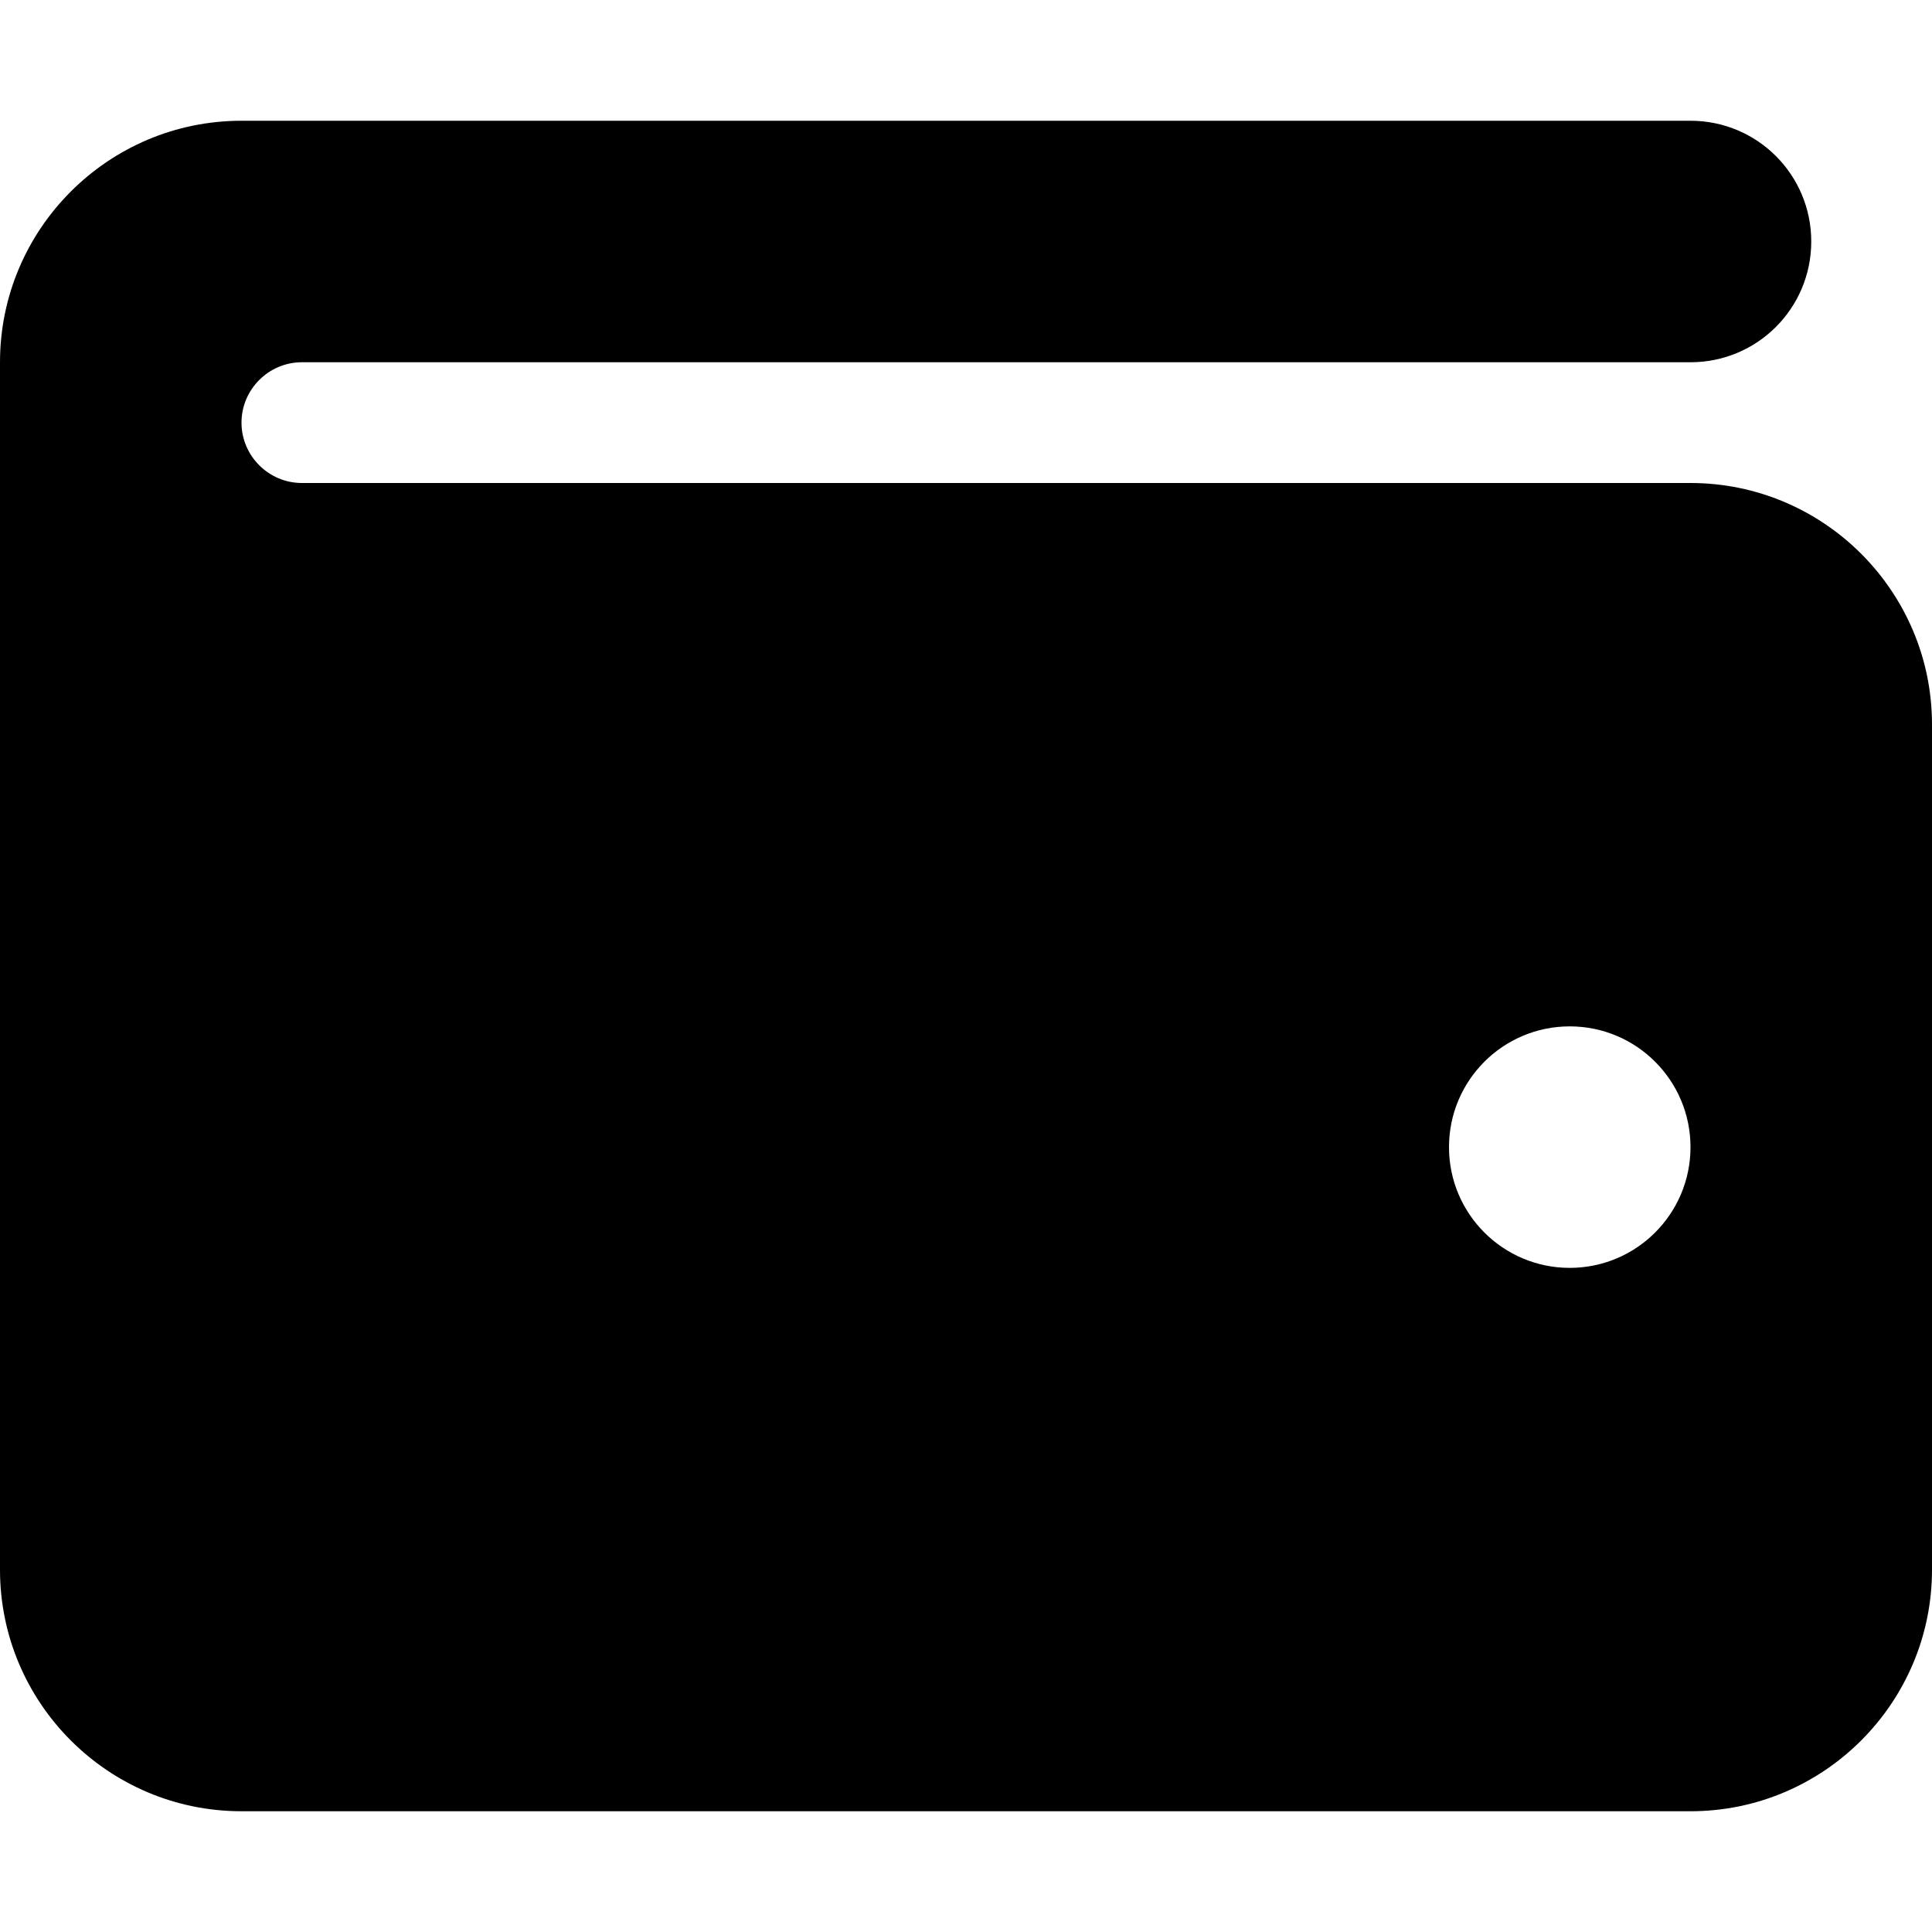
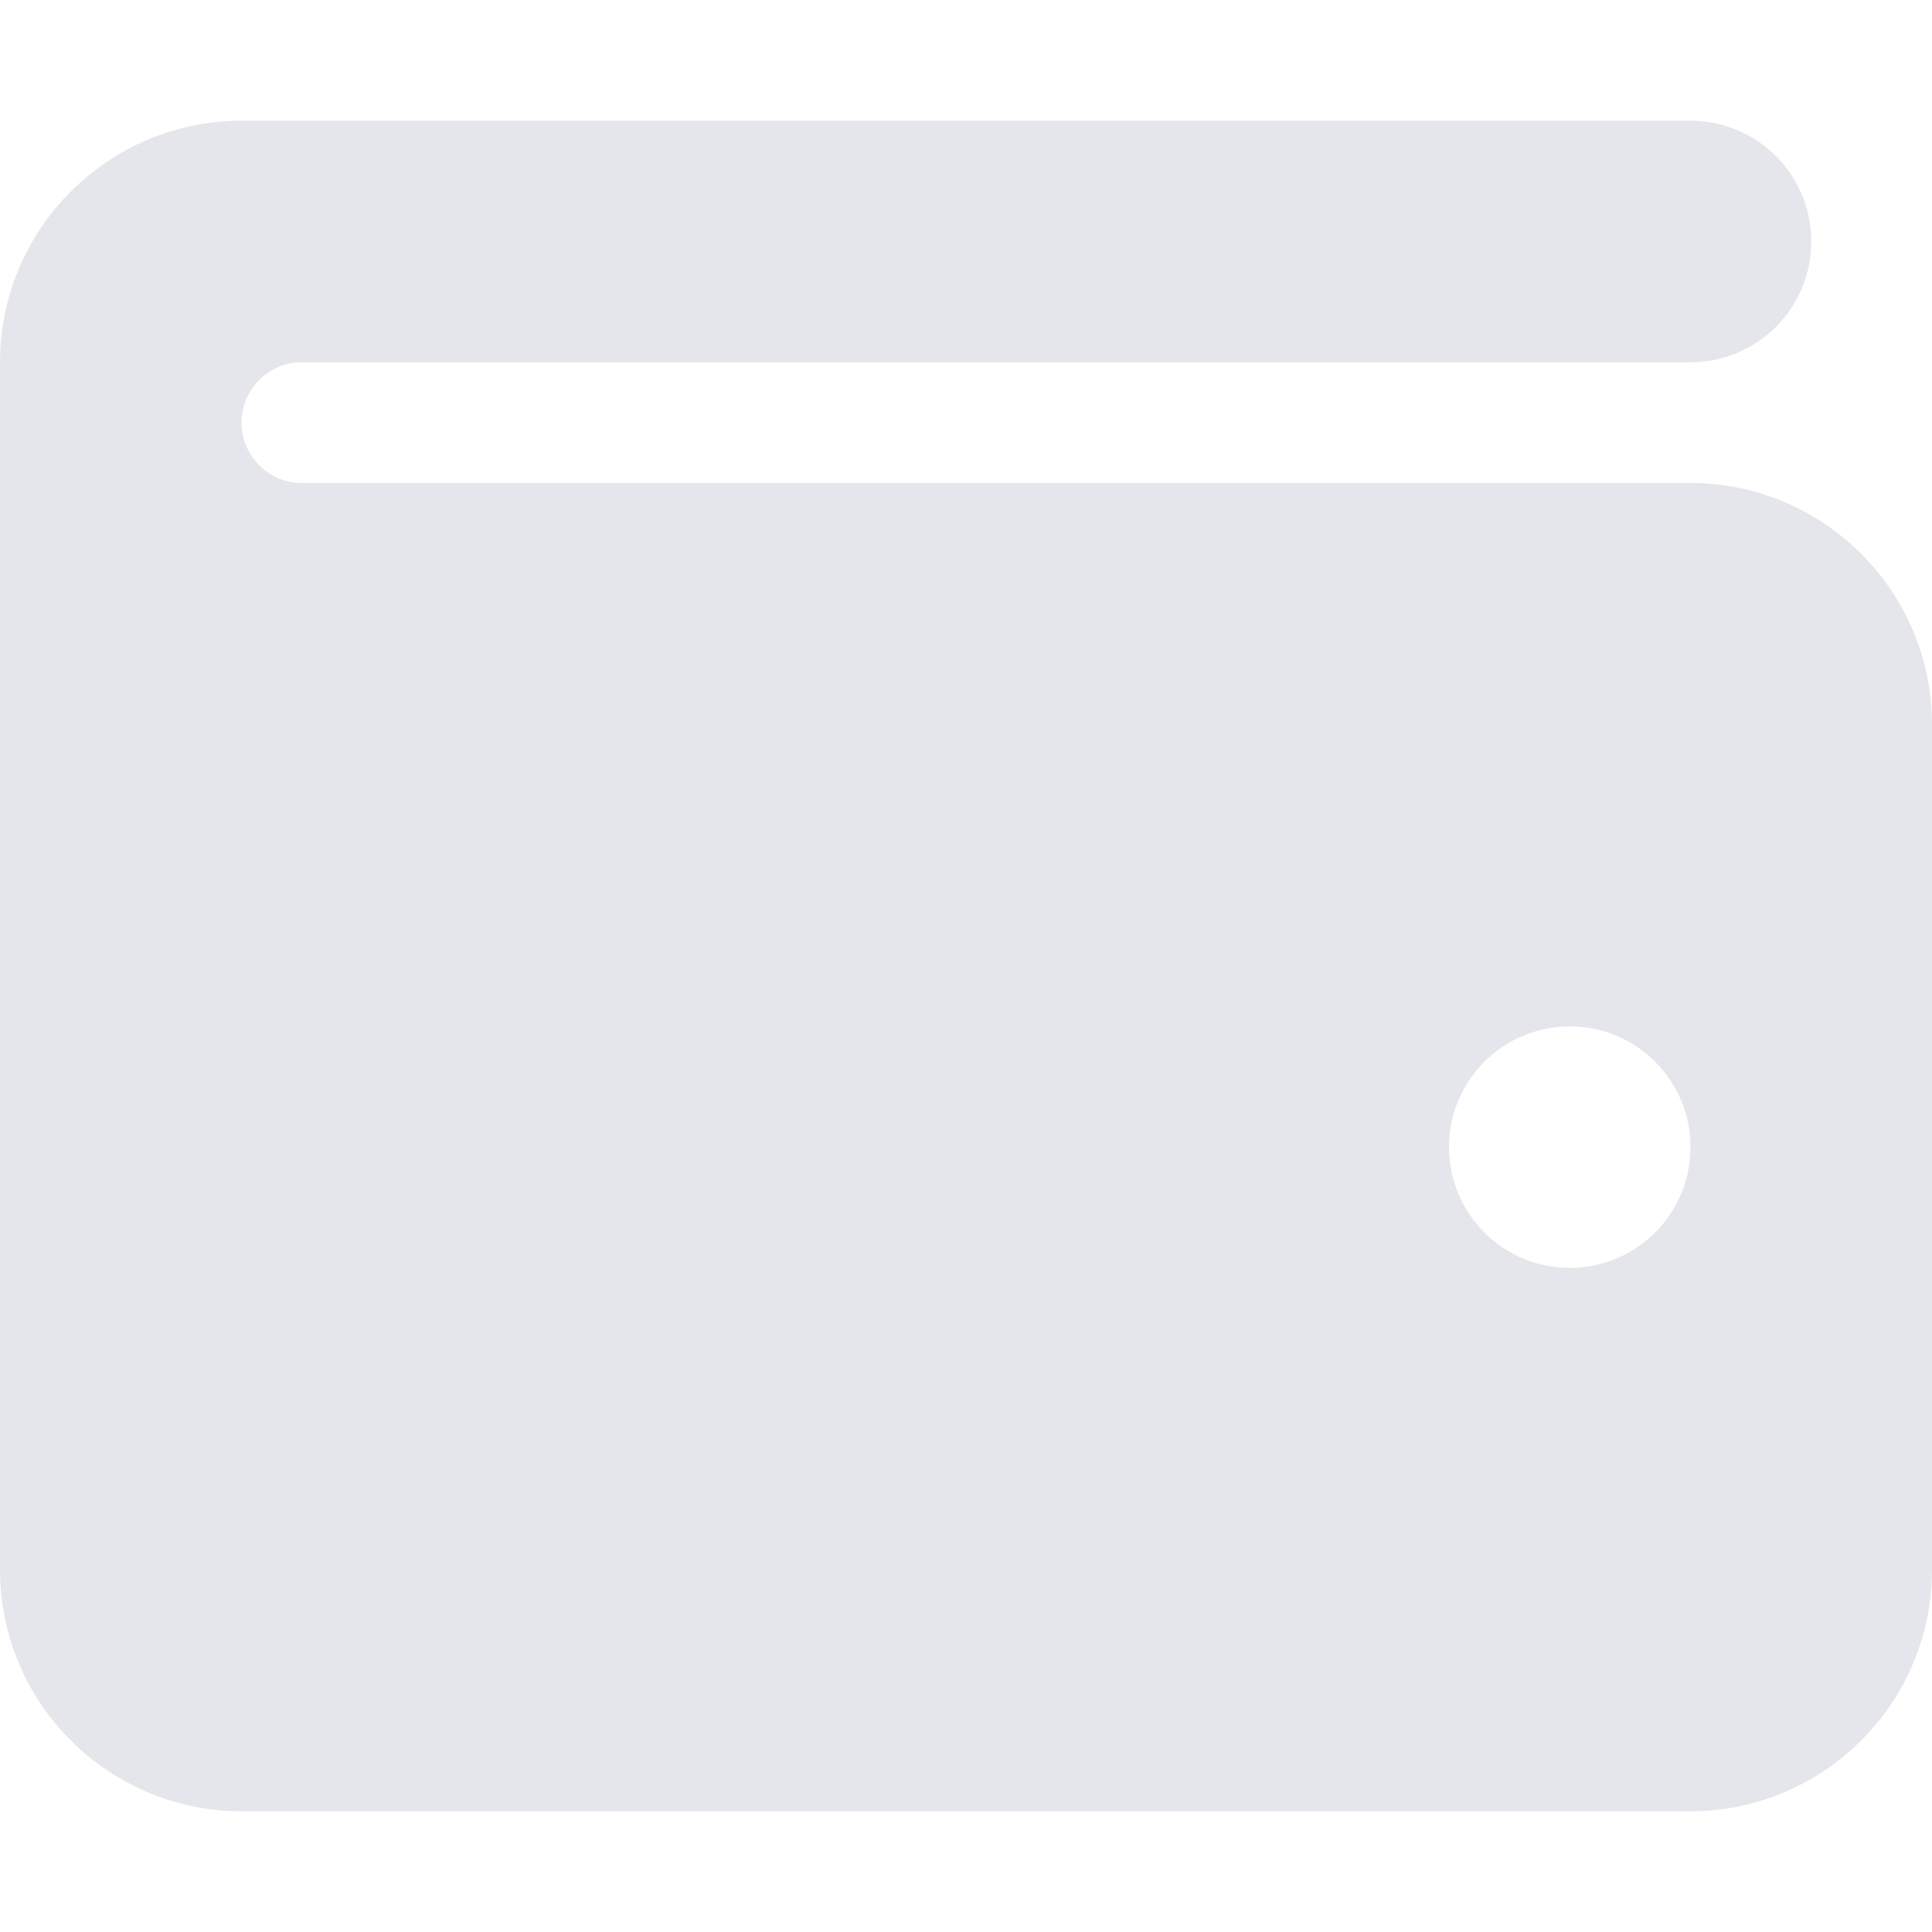
- <svg xmlns="http://www.w3.org/2000/svg" viewBox="0 0 512 512">
+ <svg xmlns="http://www.w3.org/2000/svg" fill="#e4e6eb" viewBox="0 0 512 512">
  <path d="M64 32C28.7 32 0 60.7 0 96V416c0 35.3 28.7 64 64 64H448c35.3 0 64-28.7 64-64V192c0-35.3-28.7-64-64-64H80c-8.8 0-16-7.2-16-16s7.2-16 16-16H448c17.7 0 32-14.3 32-32s-14.3-32-32-32H64zM416 272a32 32 0 1 1 0 64 32 32 0 1 1 0-64z" />
</svg>
